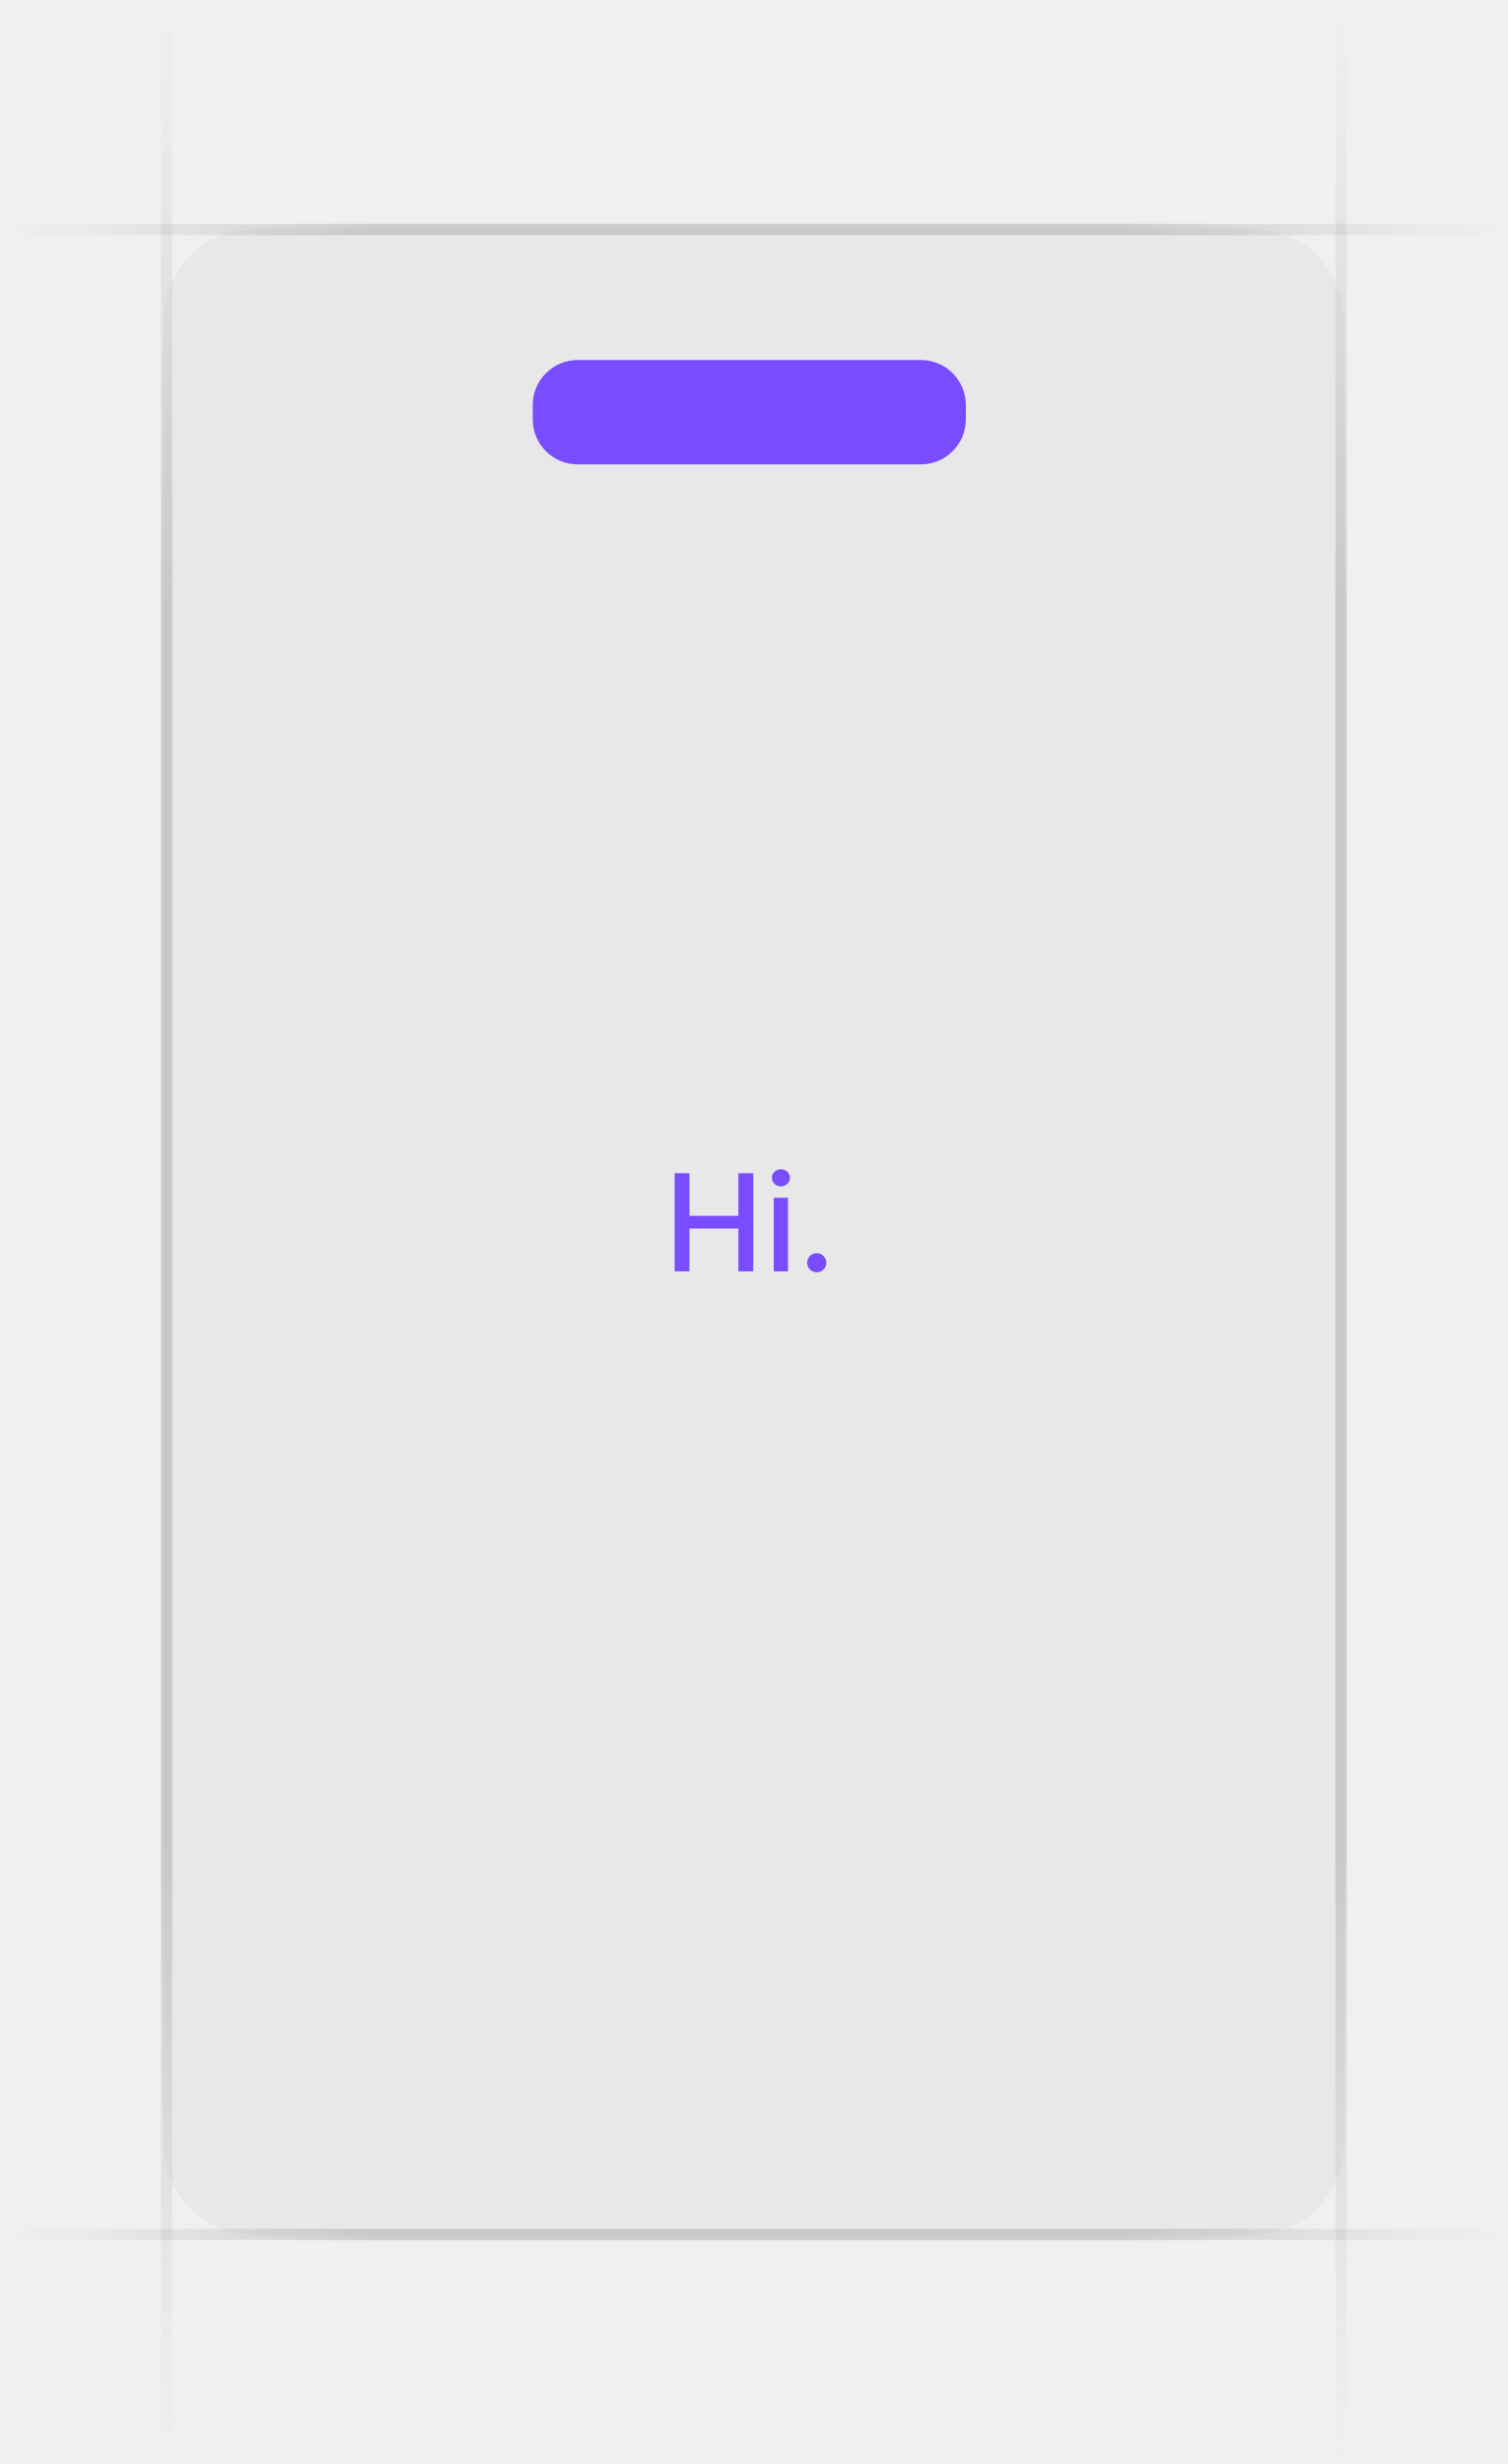
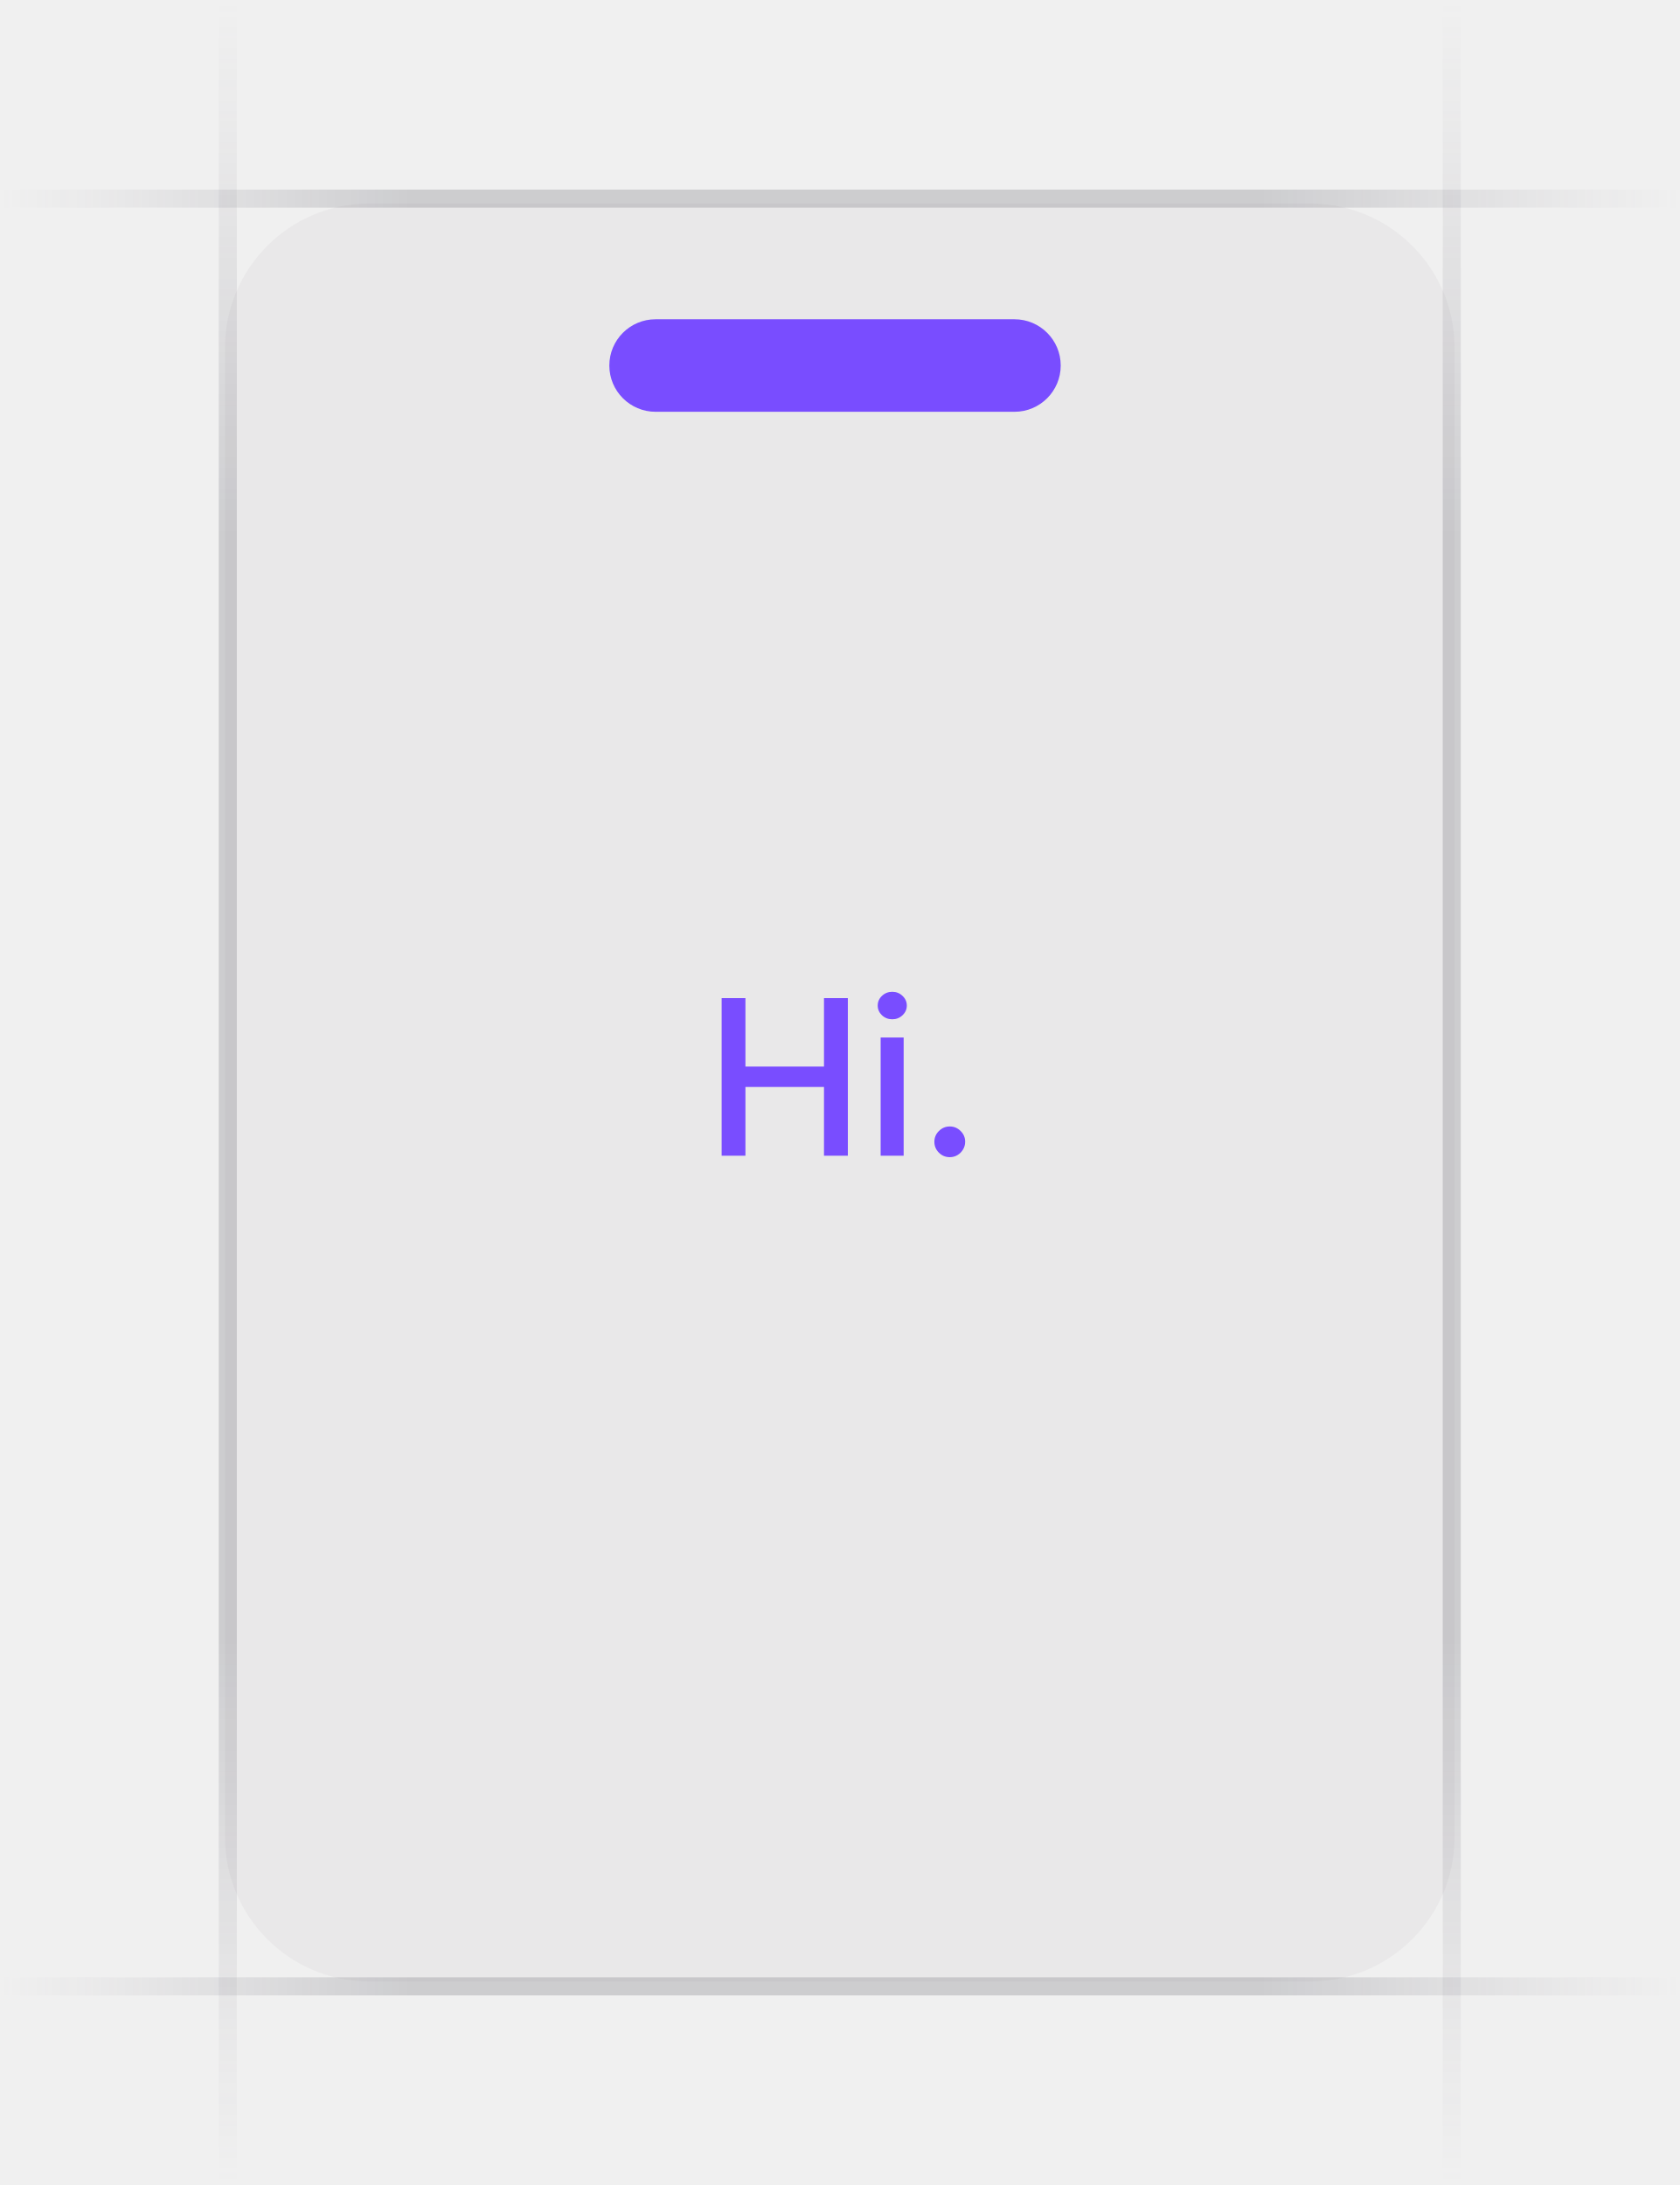
- <svg xmlns="http://www.w3.org/2000/svg" width="134" height="219" viewBox="0 0 134 219" fill="none">
+ <svg xmlns="http://www.w3.org/2000/svg" width="93" height="121" viewBox="0 0 93 121" fill="none">
  <g clip-path="url(#clip0_5593_211)">
-     <path d="M14.807 218.943L14.807 0.057" stroke="url(#paint0_linear_5593_211)" stroke-opacity="0.4" />
-     <path d="M119.193 218.943L119.193 0.057" stroke="url(#paint1_linear_5593_211)" stroke-opacity="0.4" />
-     <path d="M134 20.4L1.78814e-06 20.4" stroke="url(#paint2_linear_5593_211)" stroke-opacity="0.4" />
-     <path d="M134 198.6L1.78814e-06 198.6" stroke="url(#paint3_linear_5593_211)" stroke-opacity="0.4" />
-     <rect x="14.565" y="20.4" width="104.87" height="178.2" rx="8" fill="#76717F" fill-opacity="0.06" />
-     <path d="M59.959 113V104.273H61.276V108.065H65.626V104.273H66.947V113H65.626V109.195H61.276V113H59.959ZM68.763 113V106.455H70.037V113H68.763ZM69.406 105.445C69.185 105.445 68.994 105.371 68.835 105.223C68.679 105.072 68.601 104.893 68.601 104.686C68.601 104.476 68.679 104.297 68.835 104.149C68.994 103.999 69.185 103.923 69.406 103.923C69.628 103.923 69.817 103.999 69.973 104.149C70.132 104.297 70.212 104.476 70.212 104.686C70.212 104.893 70.132 105.072 69.973 105.223C69.817 105.371 69.628 105.445 69.406 105.445ZM72.591 113.081C72.358 113.081 72.157 112.999 71.99 112.834C71.822 112.666 71.738 112.464 71.738 112.229C71.738 111.996 71.822 111.797 71.99 111.632C72.157 111.464 72.358 111.381 72.591 111.381C72.823 111.381 73.024 111.464 73.191 111.632C73.359 111.797 73.443 111.996 73.443 112.229C73.443 112.385 73.403 112.528 73.323 112.659C73.247 112.787 73.144 112.889 73.017 112.966C72.889 113.043 72.747 113.081 72.591 113.081Z" fill="#794DFF" />
-     <rect x="47.347" y="32" width="38.497" height="9.275" rx="4" fill="#794DFF" />
+     <path d="M12.613 120.969L12.613 0.032" stroke="url(#paint0_linear_5593_211)" stroke-opacity="0.4" />
+     <path d="M80.387 120.969L80.387 0.032" stroke="url(#paint1_linear_5593_211)" stroke-opacity="0.4" />
+     <path d="M93 11L-1.81794e-06 11" stroke="url(#paint2_linear_5593_211)" stroke-opacity="0.4" />
+     <path d="M93 110L-1.81794e-06 110" stroke="url(#paint3_linear_5593_211)" stroke-opacity="0.4" />
+     <rect x="12.457" y="11.271" width="68.087" height="98.457" rx="8" fill="#76717F" fill-opacity="0.06" />
+     <path d="M39.959 64V55.273H41.276V59.065H45.626V55.273H46.947V64H45.626V60.195H41.276V64H39.959ZM48.763 64V57.455H50.037V64H48.763ZM49.406 56.445C49.185 56.445 48.994 56.371 48.835 56.223C48.679 56.072 48.601 55.894 48.601 55.686C48.601 55.476 48.679 55.297 48.835 55.149C48.994 54.999 49.185 54.923 49.406 54.923C49.628 54.923 49.817 54.999 49.973 55.149C50.132 55.297 50.212 55.476 50.212 55.686C50.212 55.894 50.132 56.072 49.973 56.223C49.817 56.371 49.628 56.445 49.406 56.445ZM52.591 64.081C52.358 64.081 52.157 63.999 51.99 63.834C51.822 63.666 51.738 63.465 51.738 63.229C51.738 62.996 51.822 62.797 51.99 62.632C52.157 62.465 52.358 62.381 52.591 62.381C52.824 62.381 53.024 62.465 53.191 62.632C53.359 62.797 53.443 62.996 53.443 63.229C53.443 63.385 53.403 63.528 53.324 63.659C53.247 63.787 53.145 63.889 53.017 63.966C52.889 64.043 52.747 64.081 52.591 64.081Z" fill="#794DFF" />
+     <rect x="33.74" y="17.68" width="24.994" height="5.124" rx="2.562" fill="#794DFF" />
  </g>
  <defs>
-     <linearGradient id="paint0_linear_5593_211" x1="15.307" y1="0.057" x2="15.25" y2="218.943" gradientUnits="userSpaceOnUse">
+     <linearGradient id="paint0_linear_5593_211" x1="13.113" y1="0.032" x2="13.096" y2="120.969" gradientUnits="userSpaceOnUse">
      <stop stop-color="#76717F" stop-opacity="0" />
      <stop offset="0.245" stop-color="#3F404D" stop-opacity="0.5" />
      <stop offset="0.75" stop-color="#3F404D" stop-opacity="0.5" />
      <stop offset="1" stop-color="#76717F" stop-opacity="0" />
    </linearGradient>
-     <linearGradient id="paint1_linear_5593_211" x1="119.693" y1="0.057" x2="119.637" y2="218.943" gradientUnits="userSpaceOnUse">
+     <linearGradient id="paint1_linear_5593_211" x1="80.887" y1="0.032" x2="80.87" y2="120.969" gradientUnits="userSpaceOnUse">
      <stop stop-color="#76717F" stop-opacity="0" />
      <stop offset="0.245" stop-color="#3F404D" stop-opacity="0.5" />
      <stop offset="0.75" stop-color="#3F404D" stop-opacity="0.5" />
      <stop offset="1" stop-color="#76717F" stop-opacity="0" />
    </linearGradient>
-     <linearGradient id="paint2_linear_5593_211" x1="7.16327e-06" y1="19.9" x2="134" y2="19.921" gradientUnits="userSpaceOnUse">
+     <linearGradient id="paint2_linear_5593_211" x1="4.97153e-06" y1="10.5" x2="93" y2="10.51" gradientUnits="userSpaceOnUse">
      <stop stop-color="#76717F" stop-opacity="0" />
      <stop offset="0.245" stop-color="#3F404D" stop-opacity="0.5" />
      <stop offset="0.75" stop-color="#3F404D" stop-opacity="0.5" />
      <stop offset="1" stop-color="#76717F" stop-opacity="0" />
    </linearGradient>
-     <linearGradient id="paint3_linear_5593_211" x1="7.16327e-06" y1="198.1" x2="134" y2="198.121" gradientUnits="userSpaceOnUse">
+     <linearGradient id="paint3_linear_5593_211" x1="4.97153e-06" y1="109.5" x2="93" y2="109.51" gradientUnits="userSpaceOnUse">
      <stop stop-color="#76717F" stop-opacity="0" />
      <stop offset="0.245" stop-color="#3F404D" stop-opacity="0.5" />
      <stop offset="0.75" stop-color="#3F404D" stop-opacity="0.5" />
      <stop offset="1" stop-color="#76717F" stop-opacity="0" />
    </linearGradient>
    <clipPath id="clip0_5593_211">
-       <rect width="134" height="219" fill="white" />
+       <rect width="93" height="121" fill="white" />
    </clipPath>
  </defs>
</svg>
